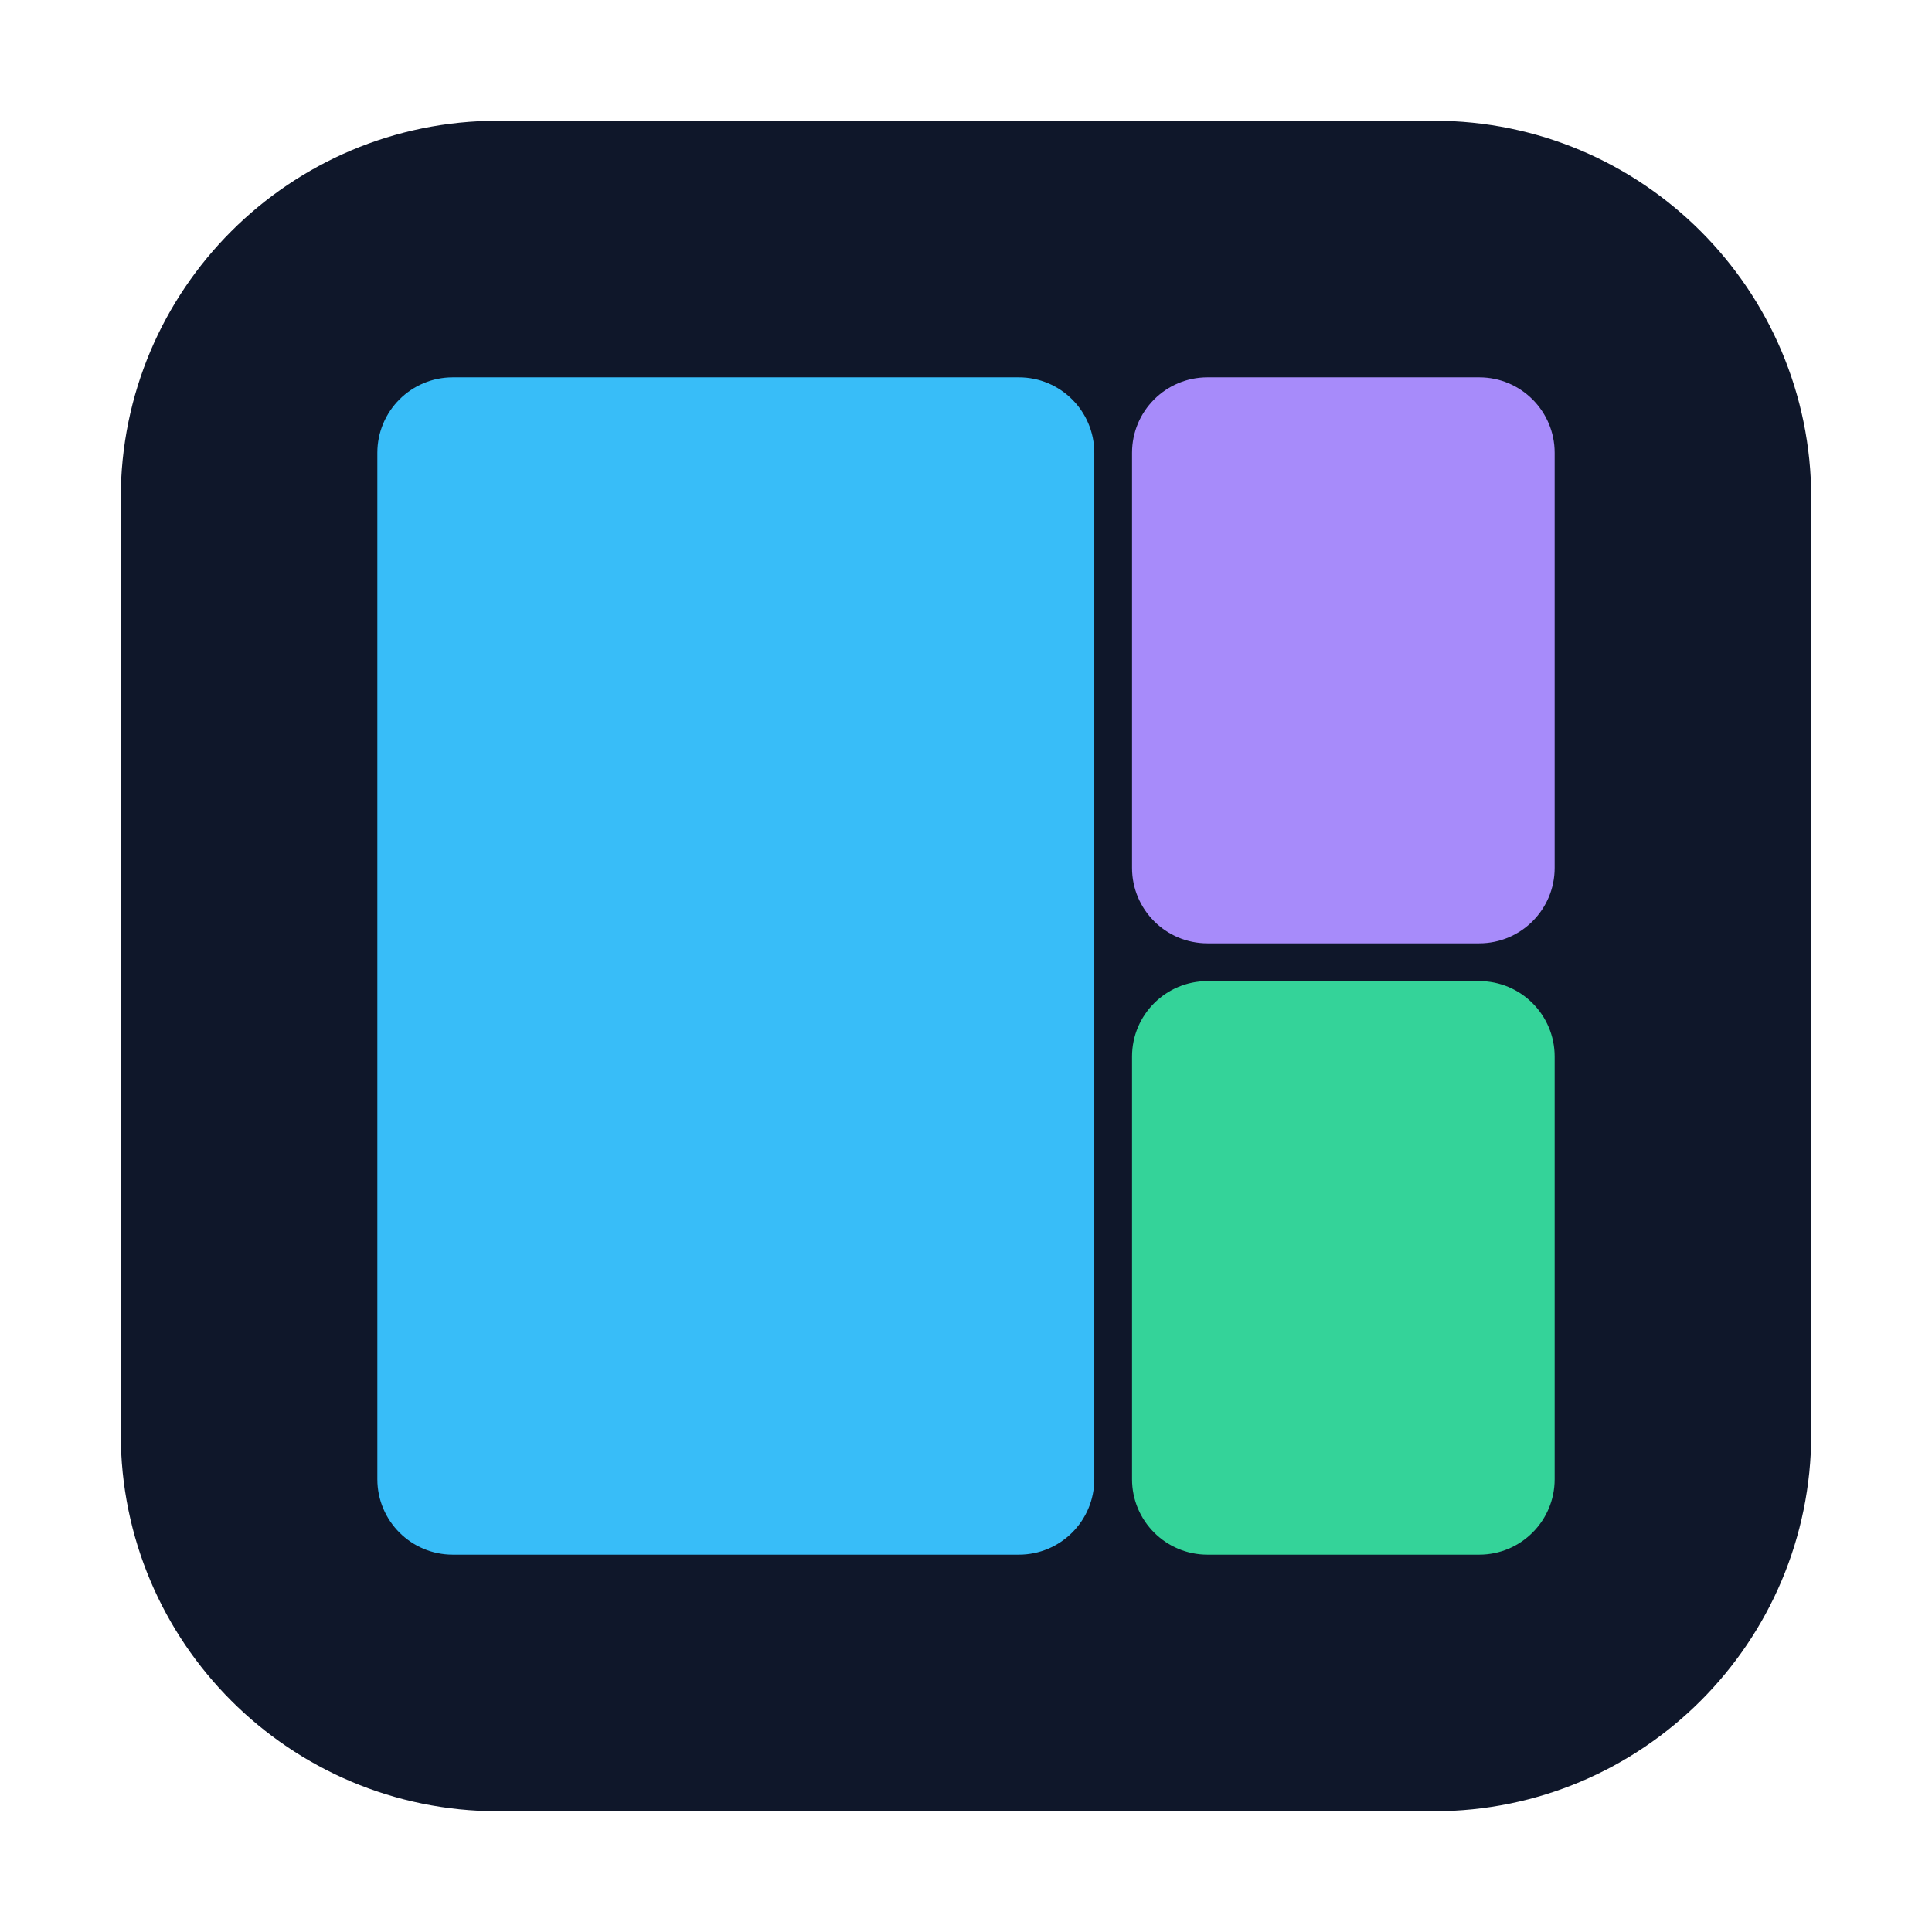
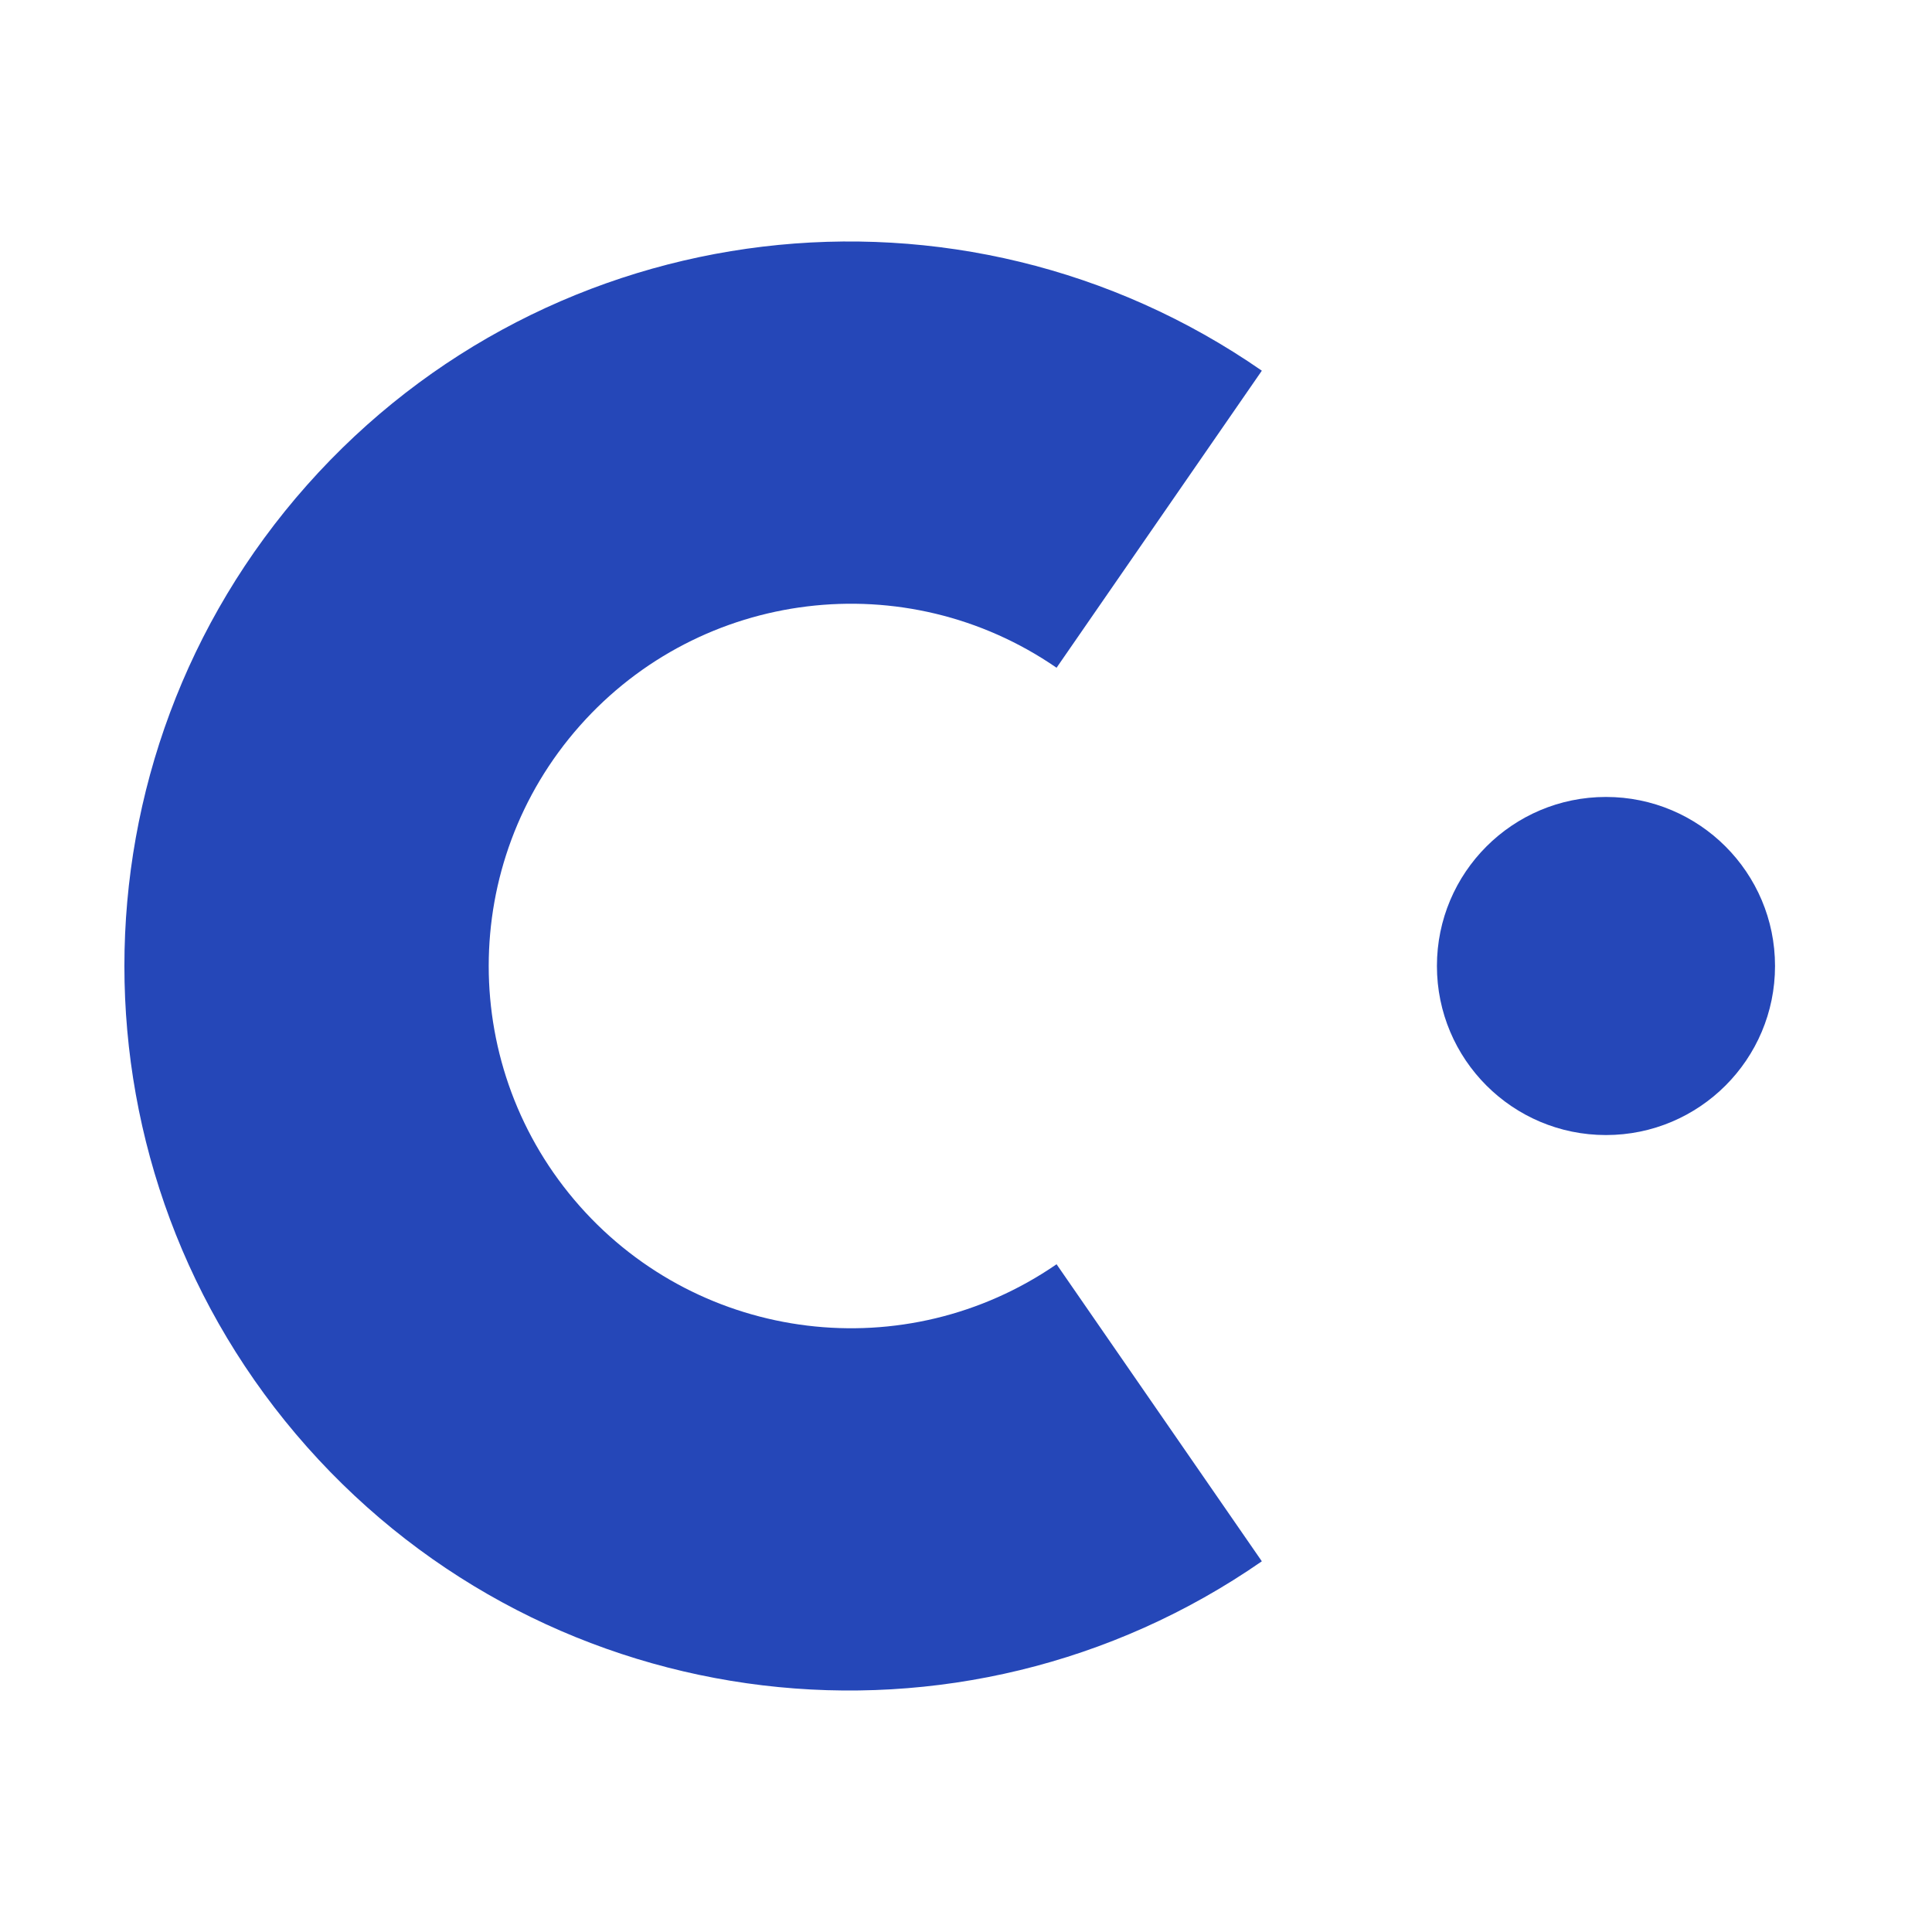
- <svg xmlns="http://www.w3.org/2000/svg" viewBox="0 0 1024 1024">
-   <rect x="64" y="64" width="896" height="896" rx="200" fill="#0F172A" />
-   <rect x="200" y="200" width="380" height="624" rx="40" fill="#38BDF8" />
-   <rect x="600" y="200" width="224" height="300" rx="40" fill="#A78BFA" />
-   <rect x="600" y="520" width="224" height="304" rx="40" fill="#34D399" />
+ <svg xmlns="http://www.w3.org/2000/svg" viewBox="0 0 16 16">
+   <style>g{fill:#2547b8}@media (prefers-color-scheme:dark){g{fill:#8ea6ff}}</style>
+   <g>
+     <path d="M10.45 3.07A6 6 0 1 0 10.45 12.93L8.75 10.47A3 3 0 1 1 8.75 5.53Z" />
+     <circle cx="13.3" cy="8" r="1.4" />
+   </g>
</svg>
